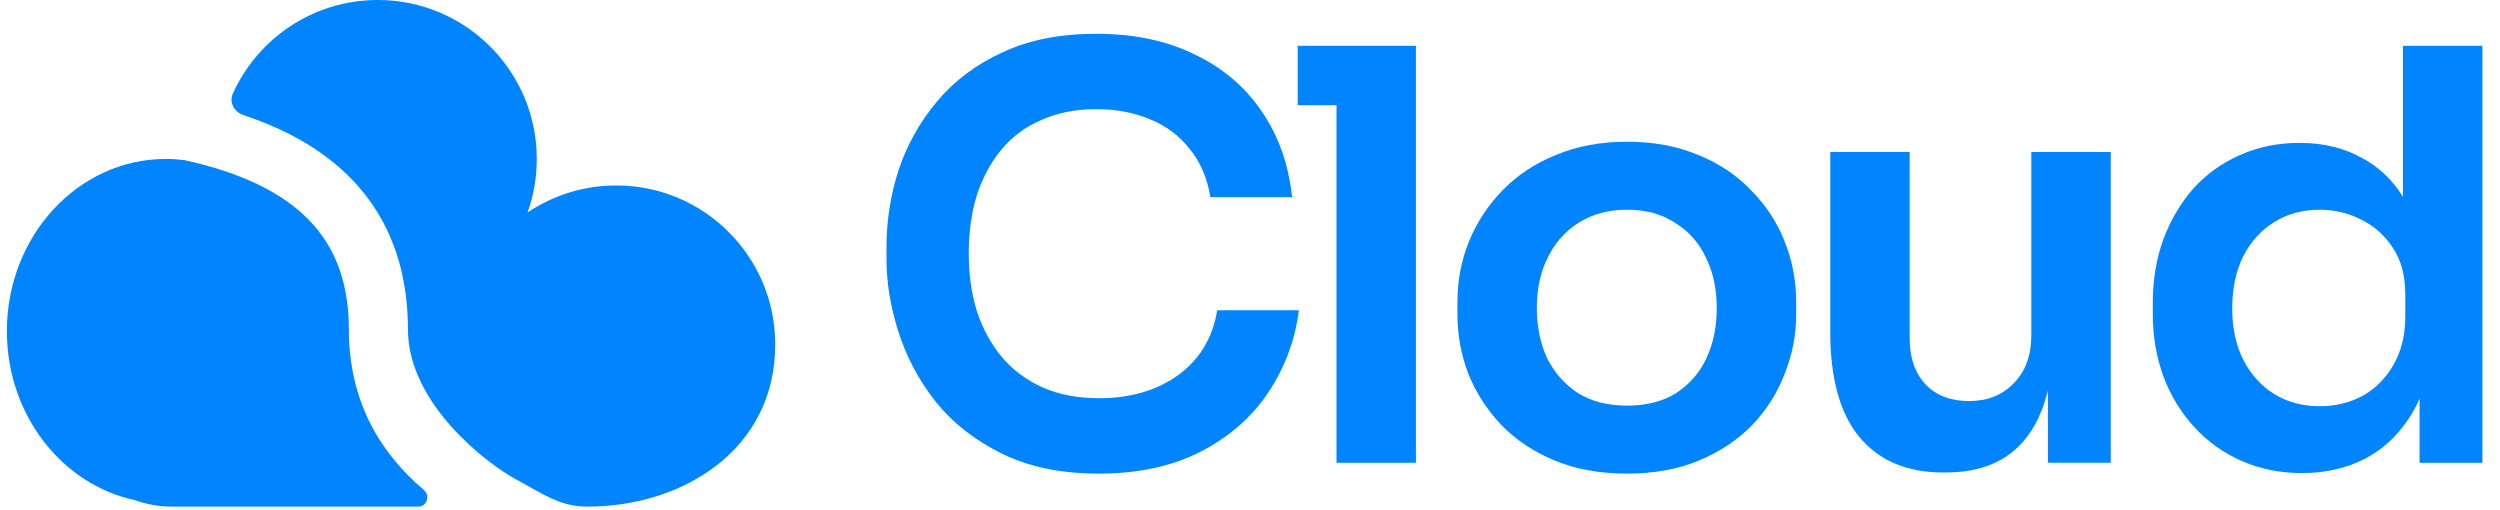
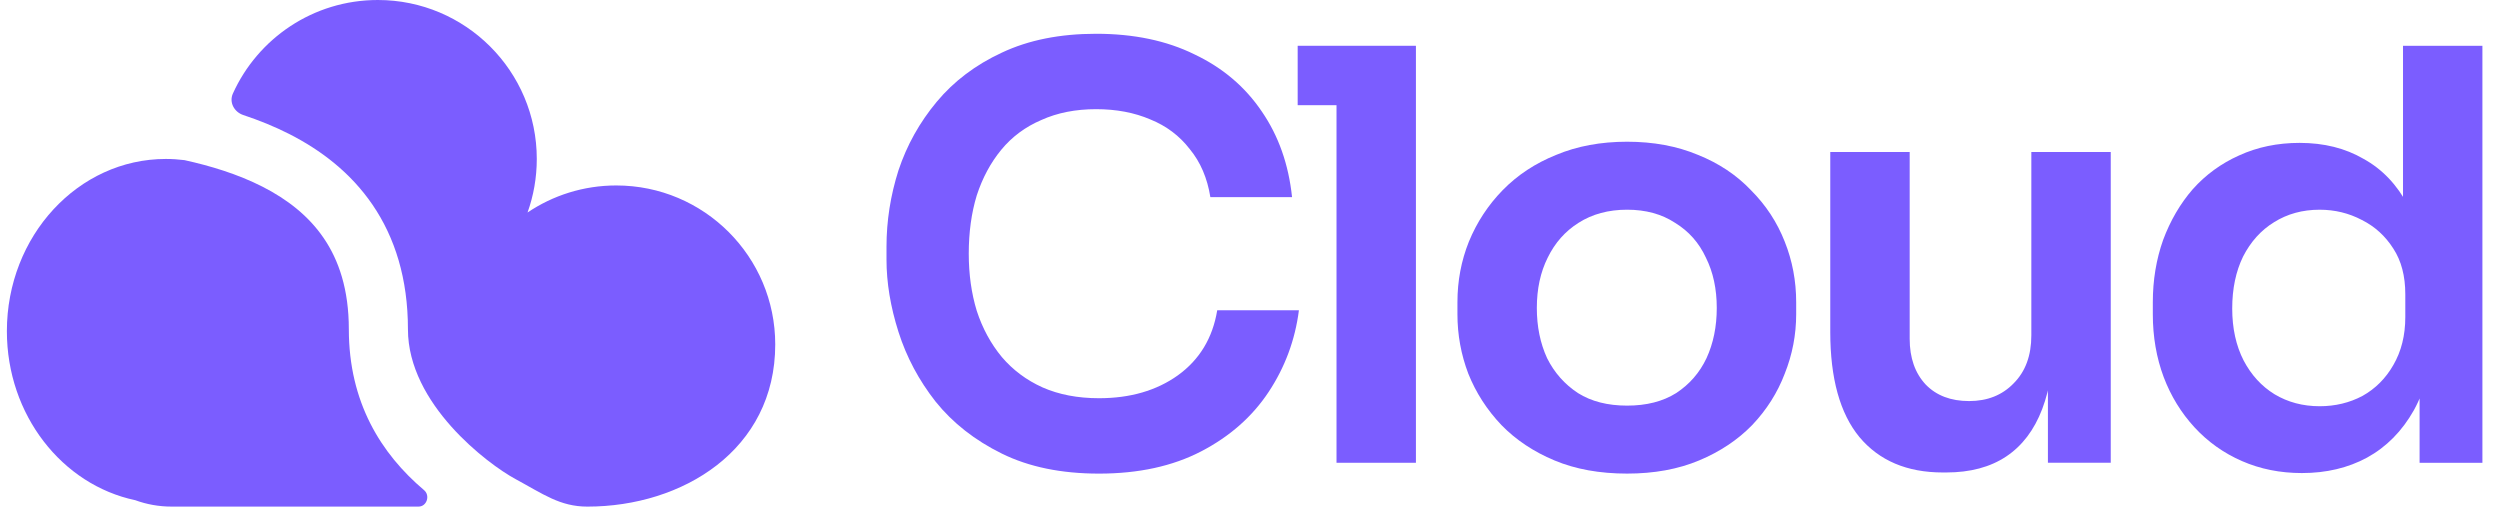
<svg xmlns="http://www.w3.org/2000/svg" width="157" height="32" viewBox="0 0 157 32" fill="none">
-   <path d="M69.016 29.743C66.649 29.743 64.616 29.324 62.918 28.487C61.22 27.65 59.833 26.562 58.757 25.223C57.705 23.884 56.928 22.425 56.425 20.846C55.923 19.268 55.672 17.75 55.672 16.291V15.502C55.672 13.875 55.923 12.273 56.425 10.695C56.951 9.116 57.752 7.681 58.829 6.39C59.905 5.098 61.268 4.07 62.918 3.305C64.592 2.516 66.565 2.121 68.837 2.121C71.205 2.121 73.261 2.552 75.007 3.412C76.777 4.25 78.188 5.445 79.24 7C80.292 8.53 80.926 10.324 81.141 12.381H76.011C75.82 11.185 75.39 10.18 74.72 9.367C74.075 8.53 73.249 7.909 72.245 7.502C71.24 7.071 70.105 6.856 68.837 6.856C67.546 6.856 66.398 7.083 65.393 7.538C64.389 7.968 63.552 8.59 62.882 9.403C62.213 10.216 61.698 11.173 61.34 12.273C61.005 13.373 60.838 14.593 60.838 15.932C60.838 17.223 61.005 18.419 61.34 19.519C61.698 20.619 62.225 21.588 62.918 22.425C63.612 23.238 64.461 23.872 65.465 24.326C66.493 24.78 67.677 25.008 69.016 25.008C70.978 25.008 72.628 24.529 73.967 23.573C75.33 22.592 76.155 21.229 76.442 19.483H81.572C81.333 21.349 80.699 23.059 79.671 24.613C78.642 26.168 77.231 27.411 75.438 28.344C73.644 29.276 71.504 29.743 69.016 29.743Z" fill="#0084FF" />
-   <path d="M83.933 29.062V2.875H88.92V29.062H83.933ZM81.494 6.606V2.875H88.92V6.606H81.494Z" fill="#0084FF" />
-   <path d="M102.181 29.742C100.459 29.742 98.941 29.467 97.626 28.917C96.31 28.367 95.198 27.626 94.289 26.693C93.381 25.737 92.687 24.66 92.209 23.465C91.754 22.269 91.527 21.025 91.527 19.734V18.981C91.527 17.641 91.766 16.374 92.245 15.178C92.747 13.958 93.452 12.882 94.361 11.95C95.294 10.993 96.418 10.252 97.733 9.725C99.049 9.175 100.531 8.9 102.181 8.9C103.831 8.9 105.314 9.175 106.63 9.725C107.945 10.252 109.057 10.993 109.966 11.95C110.898 12.882 111.604 13.958 112.082 15.178C112.56 16.374 112.8 17.641 112.8 18.981V19.734C112.8 21.025 112.56 22.269 112.082 23.465C111.628 24.66 110.946 25.737 110.038 26.693C109.129 27.626 108.017 28.367 106.701 28.917C105.386 29.467 103.879 29.742 102.181 29.742ZM102.181 25.473C103.401 25.473 104.429 25.21 105.266 24.684C106.103 24.134 106.737 23.405 107.168 22.496C107.598 21.563 107.813 20.511 107.813 19.339C107.813 18.144 107.586 17.091 107.132 16.182C106.701 15.25 106.056 14.52 105.195 13.994C104.358 13.444 103.353 13.169 102.181 13.169C101.01 13.169 99.993 13.444 99.132 13.994C98.295 14.52 97.65 15.25 97.195 16.182C96.741 17.091 96.513 18.144 96.513 19.339C96.513 20.511 96.729 21.563 97.159 22.496C97.614 23.405 98.259 24.134 99.096 24.684C99.933 25.21 100.962 25.473 102.181 25.473Z" fill="#0084FF" />
-   <path d="M122.008 29.671C119.76 29.671 118.014 28.93 116.771 27.447C115.551 25.965 114.941 23.764 114.941 20.847V9.547H119.928V21.277C119.928 22.473 120.263 23.43 120.932 24.147C121.602 24.84 122.51 25.187 123.658 25.187C124.806 25.187 125.739 24.817 126.456 24.075C127.198 23.334 127.568 22.329 127.568 21.062V9.547H132.555V29.061H128.609V20.775H129.003C129.003 22.736 128.752 24.374 128.25 25.689C127.748 27.005 126.995 27.997 125.99 28.667C124.986 29.336 123.73 29.671 122.224 29.671H122.008Z" fill="#0084FF" />
-   <path d="M144.56 29.708C143.197 29.708 141.941 29.456 140.793 28.954C139.645 28.452 138.653 27.747 137.816 26.838C136.979 25.929 136.333 24.877 135.879 23.681C135.424 22.461 135.197 21.146 135.197 19.735V18.982C135.197 17.595 135.412 16.291 135.843 15.072C136.297 13.852 136.919 12.788 137.708 11.879C138.521 10.97 139.49 10.265 140.614 9.762C141.762 9.236 143.029 8.973 144.416 8.973C145.947 8.973 147.286 9.308 148.434 9.978C149.606 10.623 150.539 11.604 151.232 12.919C151.926 14.235 152.308 15.885 152.38 17.87L150.909 16.148V2.875H155.895V29.062H151.95V20.775H152.811C152.738 22.76 152.332 24.422 151.591 25.762C150.85 27.077 149.869 28.069 148.649 28.739C147.454 29.385 146.091 29.708 144.56 29.708ZM145.672 25.511C146.653 25.511 147.549 25.295 148.362 24.865C149.175 24.41 149.821 23.765 150.3 22.928C150.802 22.067 151.053 21.062 151.053 19.914V18.48C151.053 17.332 150.802 16.375 150.3 15.61C149.797 14.82 149.14 14.223 148.327 13.816C147.513 13.386 146.629 13.17 145.672 13.17C144.596 13.17 143.639 13.433 142.802 13.96C141.989 14.462 141.343 15.179 140.865 16.112C140.411 17.044 140.183 18.133 140.183 19.376C140.183 20.62 140.423 21.708 140.901 22.641C141.379 23.549 142.025 24.255 142.838 24.757C143.675 25.259 144.62 25.511 145.672 25.511Z" fill="#0084FF" />
-   <path d="M36.887 31.815C35.165 31.815 34.103 31.02 32.369 30.083C30.635 29.146 25.619 25.375 25.619 20.68C25.619 17.495 24.798 14.919 23.4 12.866C22.012 10.829 20.132 9.418 18.176 8.421C17.234 7.941 16.253 7.549 15.277 7.224C14.707 7.035 14.377 6.424 14.624 5.878C16.189 2.411 19.676 0 23.727 0C29.24 0 33.71 4.47 33.71 9.983C33.71 11.163 33.505 12.295 33.13 13.345C34.721 12.273 36.638 11.647 38.702 11.647C44.215 11.647 48.685 16.117 48.685 21.631C48.685 28.268 42.852 31.815 36.887 31.815Z" fill="#0084FF" />
-   <path d="M0.432 20.798C0.432 26.06 3.901 30.445 8.497 31.413C9.207 31.673 9.973 31.814 10.771 31.814H26.283C26.803 31.814 27.029 31.118 26.632 30.782C23.921 28.488 21.907 25.256 21.907 20.679C21.907 18.164 21.27 16.332 20.331 14.955C19.383 13.562 18.048 12.521 16.491 11.727C14.92 10.927 13.214 10.417 11.585 10.056C11.201 10.008 10.811 9.982 10.415 9.982C4.901 9.982 0.432 14.825 0.432 20.798Z" fill="#0084FF" />
+   <path d="M69.016 29.743C66.649 29.743 64.616 29.324 62.918 28.487C61.22 27.65 59.833 26.562 58.757 25.223C57.705 23.884 56.928 22.425 56.425 20.846C55.923 19.268 55.672 17.75 55.672 16.291V15.502C55.672 13.875 55.923 12.273 56.425 10.695C56.951 9.116 57.752 7.681 58.829 6.39C59.905 5.098 61.268 4.07 62.918 3.305C64.592 2.516 66.565 2.121 68.837 2.121C71.205 2.121 73.261 2.552 75.007 3.412C76.777 4.25 78.188 5.445 79.24 7C80.292 8.53 80.926 10.324 81.141 12.381H76.011C75.82 11.185 75.39 10.18 74.72 9.367C74.075 8.53 73.249 7.909 72.245 7.502C71.24 7.071 70.105 6.856 68.837 6.856C67.546 6.856 66.398 7.083 65.393 7.538C64.389 7.968 63.552 8.59 62.882 9.403C62.213 10.216 61.698 11.173 61.34 12.273C61.005 13.373 60.838 14.593 60.838 15.932C60.838 17.223 61.005 18.419 61.34 19.519C61.698 20.619 62.225 21.588 62.918 22.425C63.612 23.238 64.461 23.872 65.465 24.326C66.493 24.78 67.677 25.008 69.016 25.008C70.978 25.008 72.628 24.529 73.967 23.573C75.33 22.592 76.155 21.229 76.442 19.483H81.572C81.333 21.349 80.699 23.059 79.671 24.613C78.642 26.168 77.231 27.411 75.438 28.344C73.644 29.276 71.504 29.743 69.016 29.743Z" fill="#7B5DFF" />
+   <path d="M83.933 29.062V2.875H88.92V29.062H83.933ZM81.494 6.606V2.875H88.92V6.606H81.494Z" fill="#7B5DFF" />
+   <path d="M102.181 29.742C100.459 29.742 98.941 29.467 97.626 28.917C96.31 28.367 95.198 27.626 94.289 26.693C93.381 25.737 92.687 24.66 92.209 23.465C91.754 22.269 91.527 21.025 91.527 19.734V18.981C91.527 17.641 91.766 16.374 92.245 15.178C92.747 13.958 93.452 12.882 94.361 11.95C95.294 10.993 96.418 10.252 97.733 9.725C99.049 9.175 100.531 8.9 102.181 8.9C103.831 8.9 105.314 9.175 106.63 9.725C107.945 10.252 109.057 10.993 109.966 11.95C110.898 12.882 111.604 13.958 112.082 15.178C112.56 16.374 112.8 17.641 112.8 18.981V19.734C112.8 21.025 112.56 22.269 112.082 23.465C111.628 24.66 110.946 25.737 110.038 26.693C109.129 27.626 108.017 28.367 106.701 28.917C105.386 29.467 103.879 29.742 102.181 29.742ZM102.181 25.473C103.401 25.473 104.429 25.21 105.266 24.684C106.103 24.134 106.737 23.405 107.168 22.496C107.598 21.563 107.813 20.511 107.813 19.339C107.813 18.144 107.586 17.091 107.132 16.182C106.701 15.25 106.056 14.52 105.195 13.994C104.358 13.444 103.353 13.169 102.181 13.169C101.01 13.169 99.993 13.444 99.132 13.994C98.295 14.52 97.65 15.25 97.195 16.182C96.741 17.091 96.513 18.144 96.513 19.339C96.513 20.511 96.729 21.563 97.159 22.496C97.614 23.405 98.259 24.134 99.096 24.684C99.933 25.21 100.962 25.473 102.181 25.473Z" fill="#7B5DFF" />
+   <path d="M122.008 29.671C119.76 29.671 118.014 28.93 116.771 27.447C115.551 25.965 114.941 23.764 114.941 20.847V9.547H119.928V21.277C119.928 22.473 120.263 23.43 120.932 24.147C121.602 24.84 122.51 25.187 123.658 25.187C124.806 25.187 125.739 24.817 126.456 24.075C127.198 23.334 127.568 22.329 127.568 21.062V9.547H132.555V29.061H128.609V20.775H129.003C129.003 22.736 128.752 24.374 128.25 25.689C127.748 27.005 126.995 27.997 125.99 28.667C124.986 29.336 123.73 29.671 122.224 29.671H122.008Z" fill="#7B5DFF" />
+   <path d="M144.56 29.708C143.197 29.708 141.941 29.456 140.793 28.954C139.645 28.452 138.653 27.747 137.816 26.838C136.979 25.929 136.333 24.877 135.879 23.681C135.424 22.461 135.197 21.146 135.197 19.735V18.982C135.197 17.595 135.412 16.291 135.843 15.072C136.297 13.852 136.919 12.788 137.708 11.879C138.521 10.97 139.49 10.265 140.614 9.762C141.762 9.236 143.029 8.973 144.416 8.973C145.947 8.973 147.286 9.308 148.434 9.978C149.606 10.623 150.539 11.604 151.232 12.919C151.926 14.235 152.308 15.885 152.38 17.87L150.909 16.148V2.875H155.895V29.062H151.95V20.775H152.811C152.738 22.76 152.332 24.422 151.591 25.762C150.85 27.077 149.869 28.069 148.649 28.739C147.454 29.385 146.091 29.708 144.56 29.708ZM145.672 25.511C146.653 25.511 147.549 25.295 148.362 24.865C149.175 24.41 149.821 23.765 150.3 22.928C150.802 22.067 151.053 21.062 151.053 19.914V18.48C151.053 17.332 150.802 16.375 150.3 15.61C149.797 14.82 149.14 14.223 148.327 13.816C147.513 13.386 146.629 13.17 145.672 13.17C144.596 13.17 143.639 13.433 142.802 13.96C141.989 14.462 141.343 15.179 140.865 16.112C140.411 17.044 140.183 18.133 140.183 19.376C140.183 20.62 140.423 21.708 140.901 22.641C141.379 23.549 142.025 24.255 142.838 24.757C143.675 25.259 144.62 25.511 145.672 25.511Z" fill="#7B5DFF" />
+   <path d="M36.887 31.815C35.165 31.815 34.103 31.02 32.369 30.083C30.635 29.146 25.619 25.375 25.619 20.68C25.619 17.495 24.798 14.919 23.4 12.866C22.012 10.829 20.132 9.418 18.176 8.421C17.234 7.941 16.253 7.549 15.277 7.224C14.707 7.035 14.377 6.424 14.624 5.878C16.189 2.411 19.676 0 23.727 0C29.24 0 33.71 4.47 33.71 9.983C33.71 11.163 33.505 12.295 33.13 13.345C34.721 12.273 36.638 11.647 38.702 11.647C44.215 11.647 48.685 16.117 48.685 21.631C48.685 28.268 42.852 31.815 36.887 31.815Z" fill="#7B5DFF" />
+   <path d="M0.432 20.798C0.432 26.06 3.901 30.445 8.497 31.413C9.207 31.673 9.973 31.814 10.771 31.814H26.283C26.803 31.814 27.029 31.118 26.632 30.782C23.921 28.488 21.907 25.256 21.907 20.679C21.907 18.164 21.27 16.332 20.331 14.955C19.383 13.562 18.048 12.521 16.491 11.727C14.92 10.927 13.214 10.417 11.585 10.056C11.201 10.008 10.811 9.982 10.415 9.982C4.901 9.982 0.432 14.825 0.432 20.798Z" fill="#7B5DFF" />
</svg>
